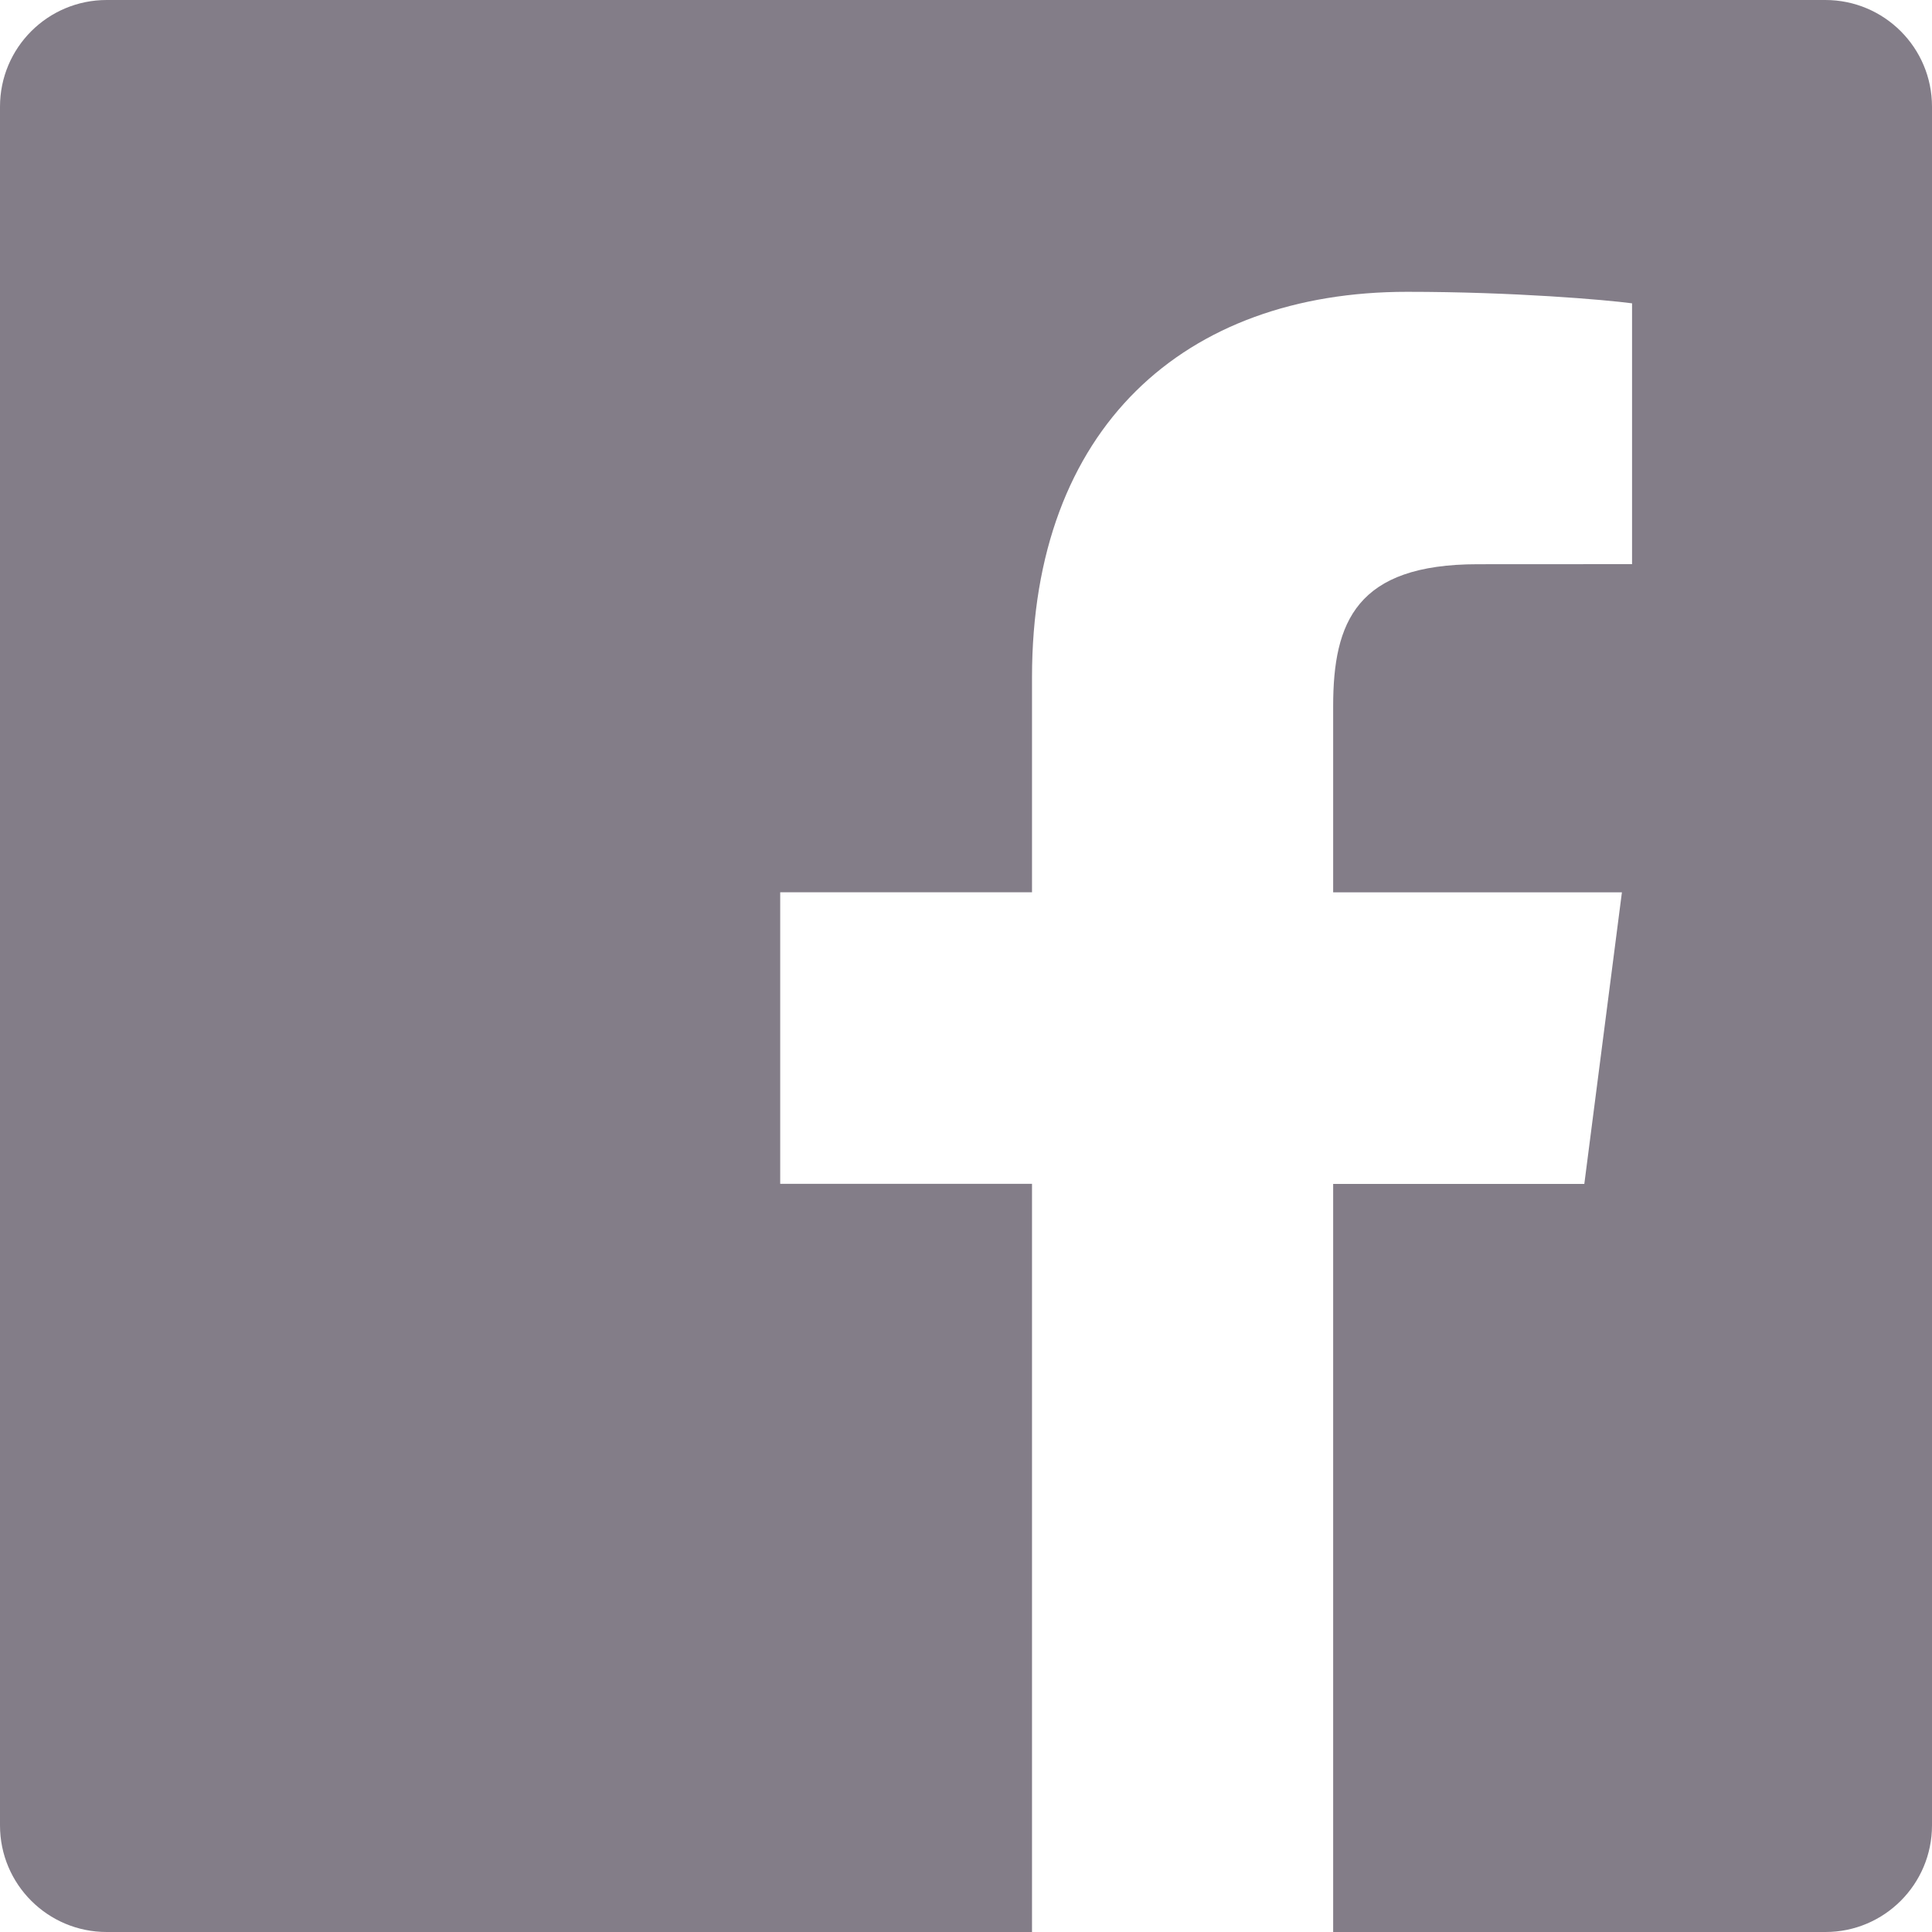
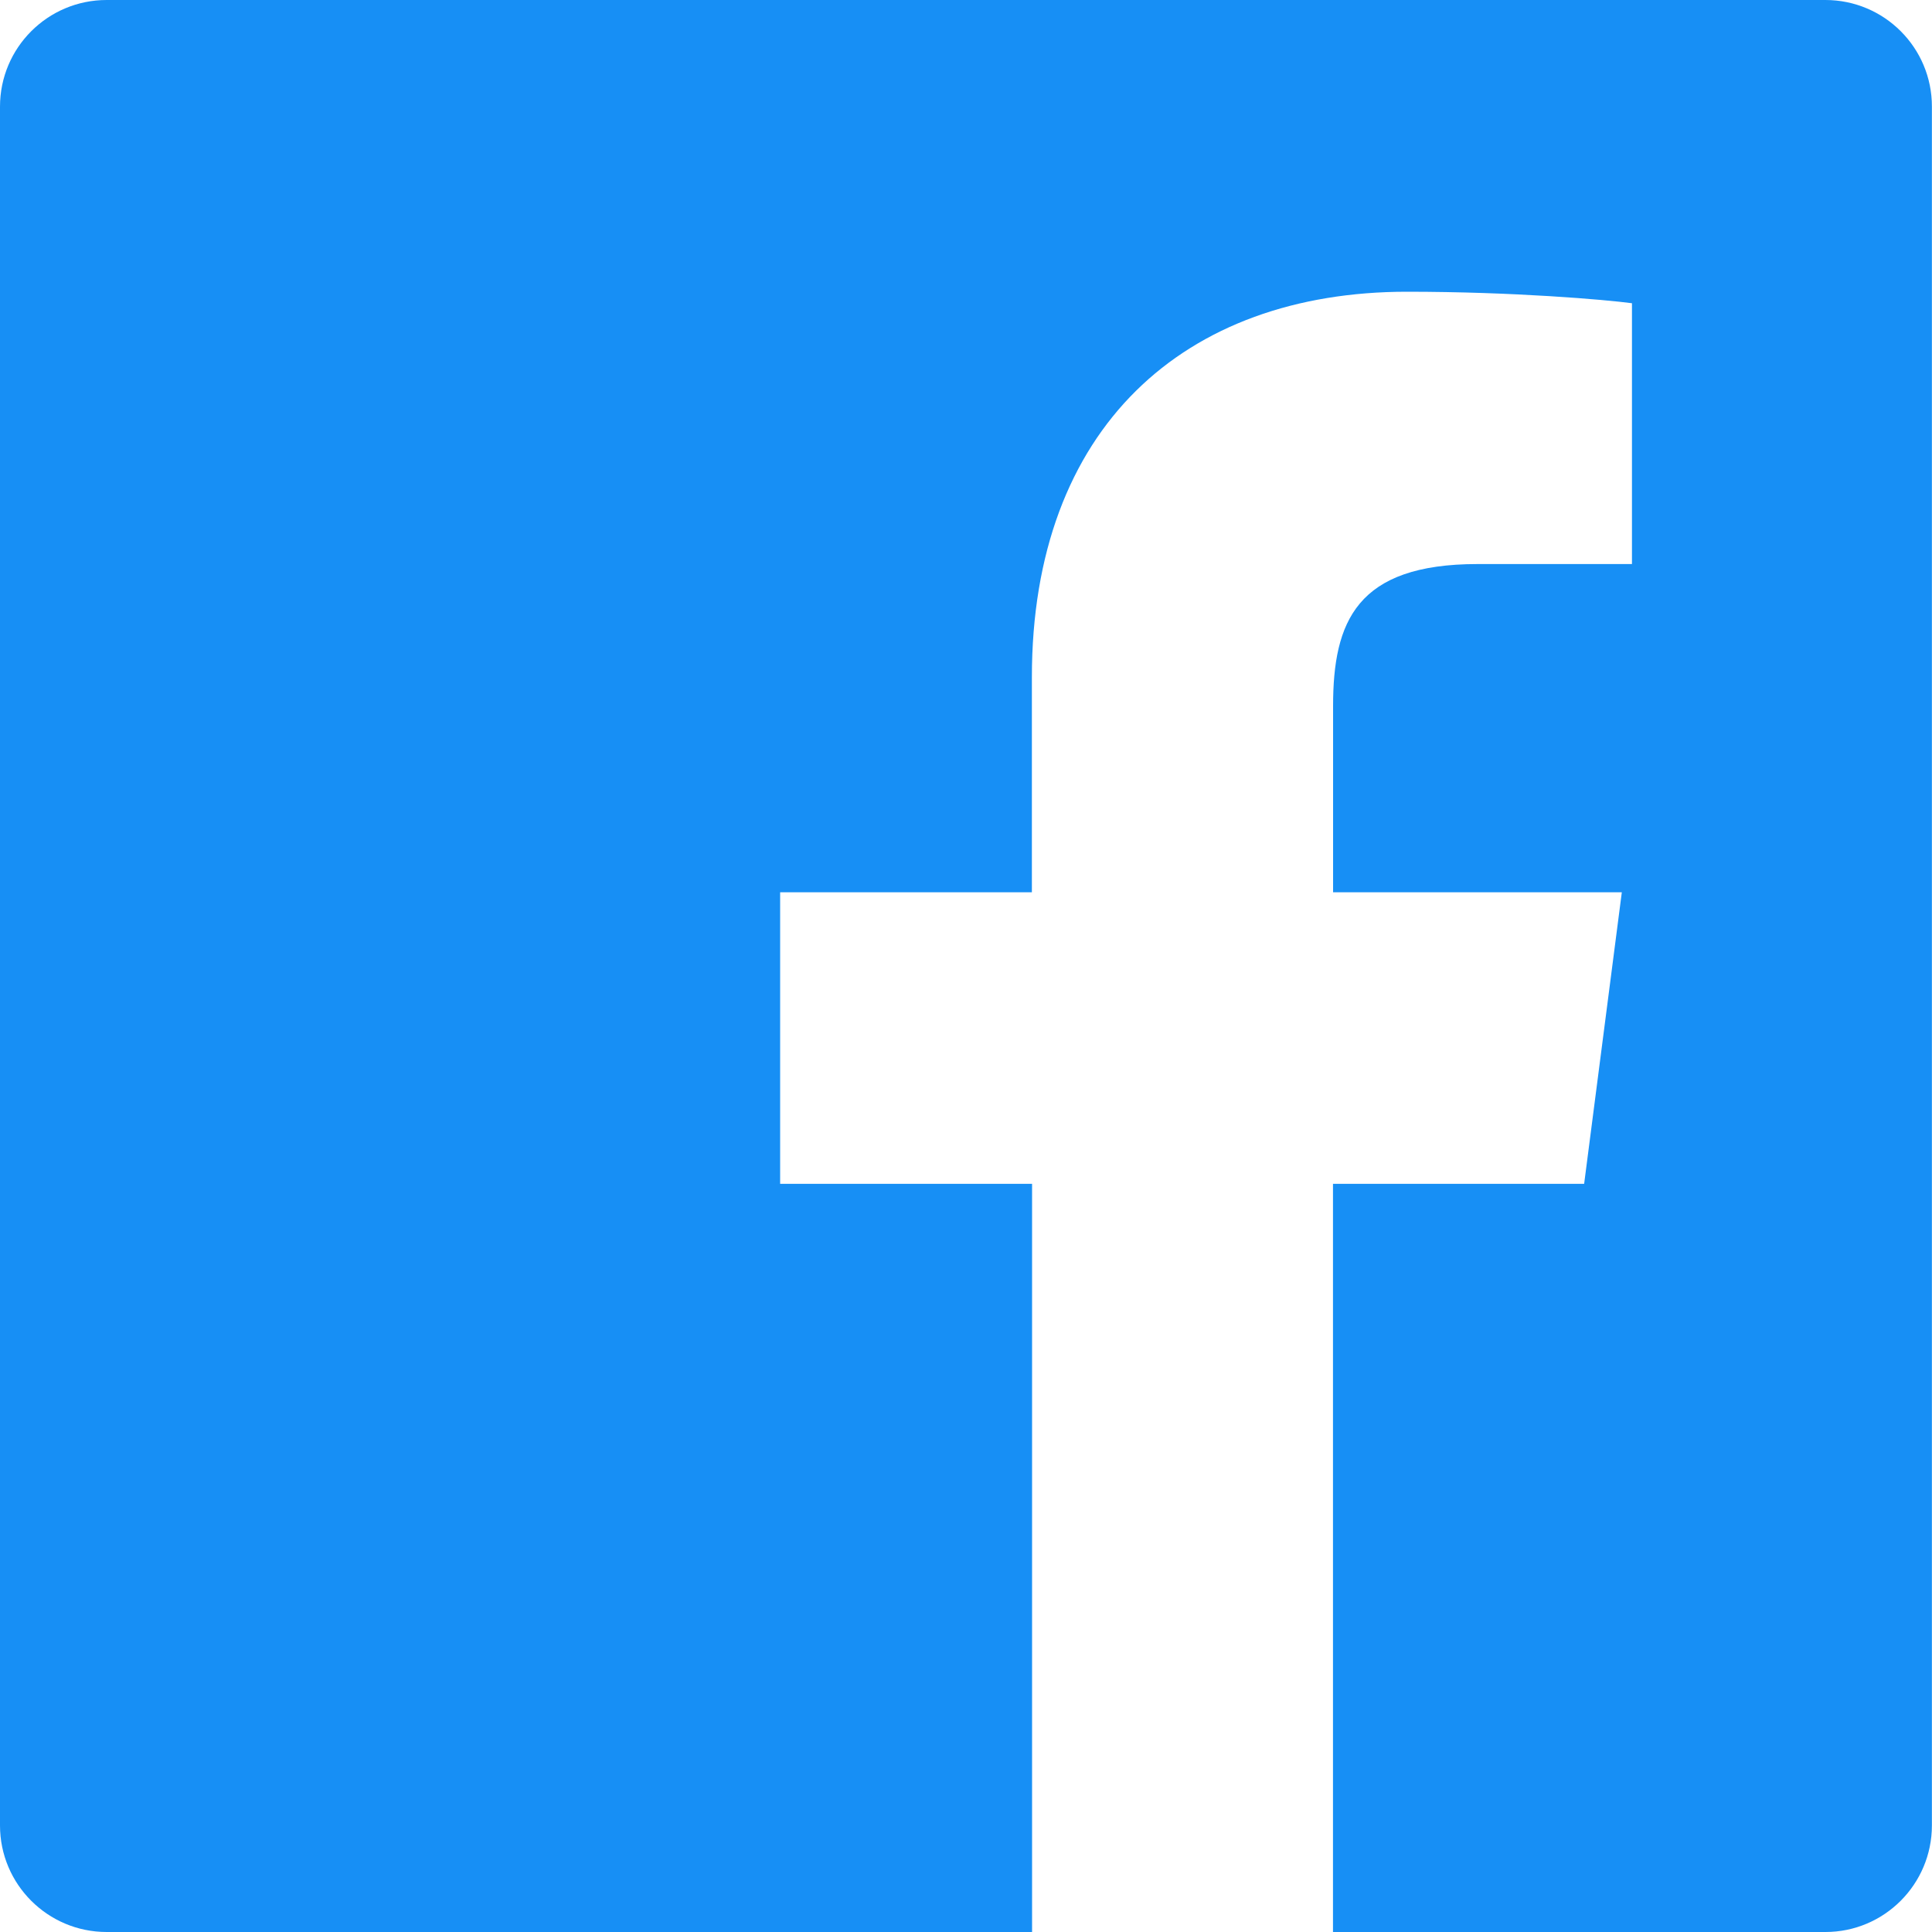
- <svg xmlns="http://www.w3.org/2000/svg" width="24" height="24">
-   <path fill="#837D88" d="M22.675 0H1.325C.593 0 0 .593 0 1.325v21.351C0 23.407.593 24 1.325 24H12.82v-9.294H9.692v-3.622h3.128V8.413c0-3.1 1.893-4.788 4.659-4.788 1.325 0 2.463.099 2.795.143v3.24l-1.918.001c-1.504 0-1.795.715-1.795 1.763v2.313h3.587l-.467 3.622h-3.12V24h6.116c.73 0 1.323-.593 1.323-1.325V1.325C24 .593 23.407 0 22.675 0z" />
+ <svg xmlns="http://www.w3.org/2000/svg" width="20" height="20">
+   <path fill="#178FF5" d="M18.896 0H1.104C.494 0 0 .494 0 1.104v17.793C0 19.506.494 20 1.104 20h9.58v-7.745H8.076V9.237h2.606V7.01c0-2.583 1.578-3.99 3.883-3.99 1.104 0 2.052.082 2.329.119v2.7h-1.598c-1.254 0-1.496.597-1.496 1.47v1.928h2.989l-.39 3.018h-2.6V20h5.098c.608 0 1.102-.494 1.102-1.104V1.104C20 .494 19.506 0 18.896 0z" />
</svg>
